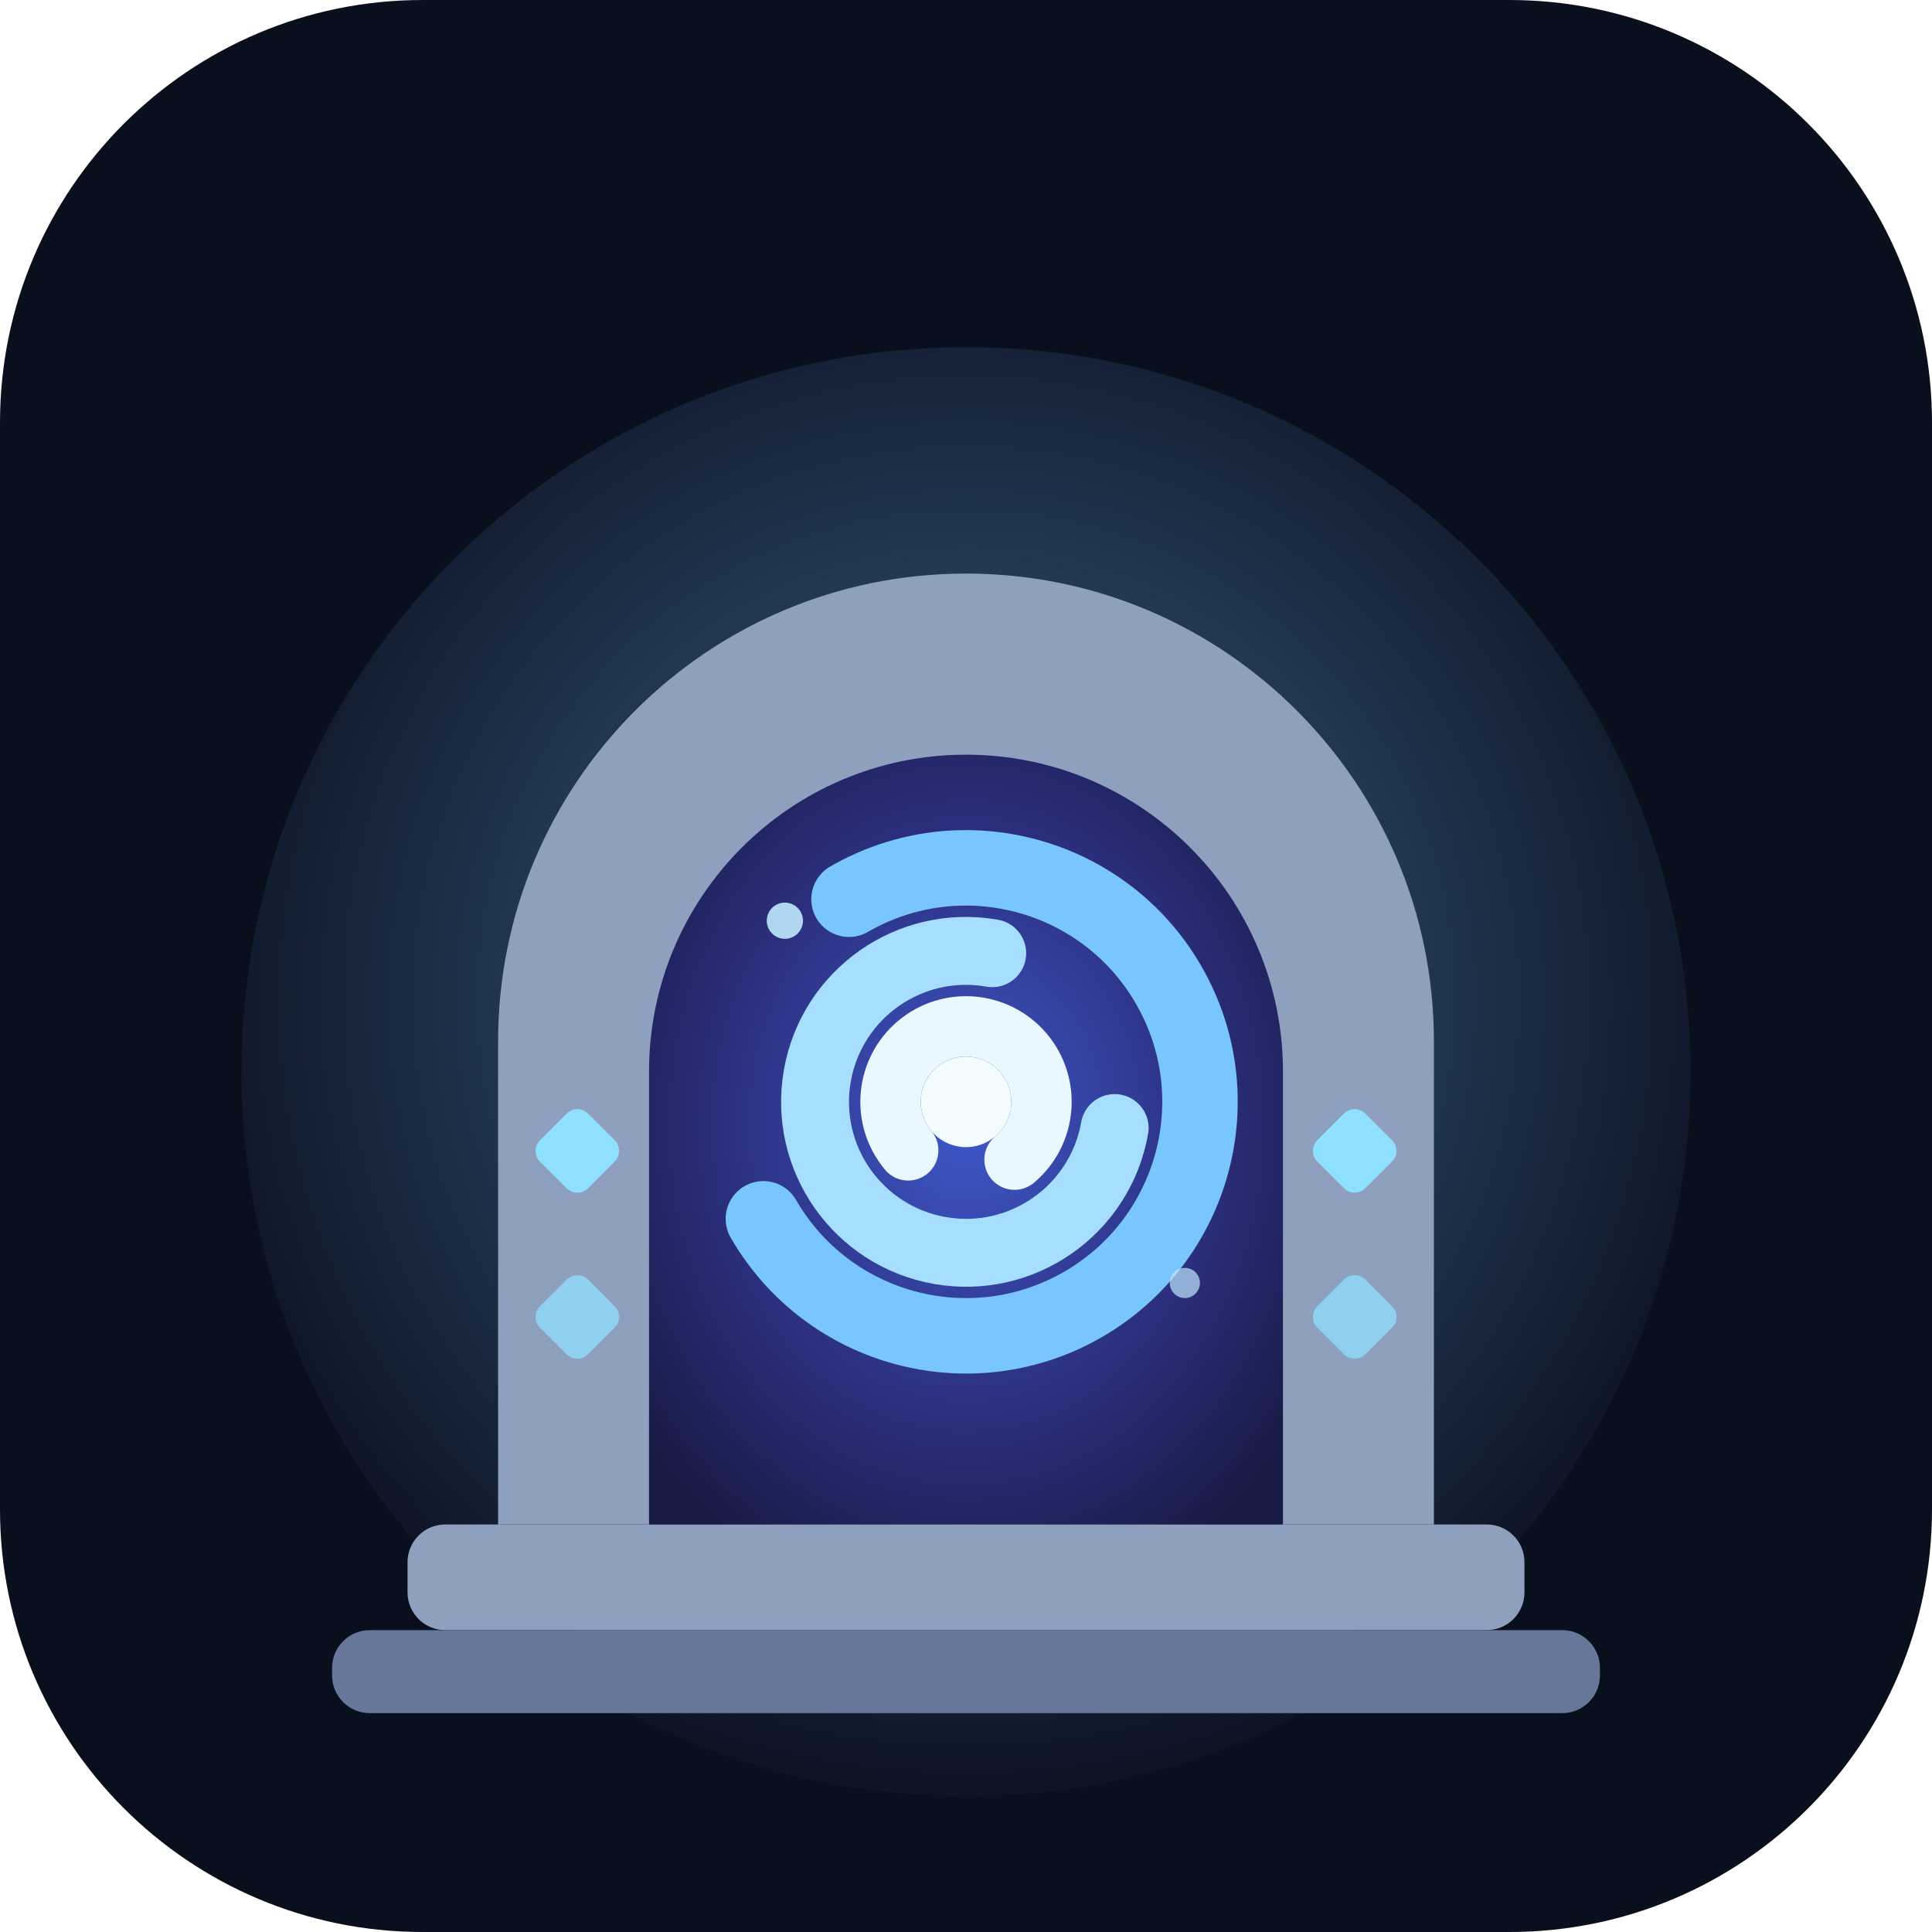
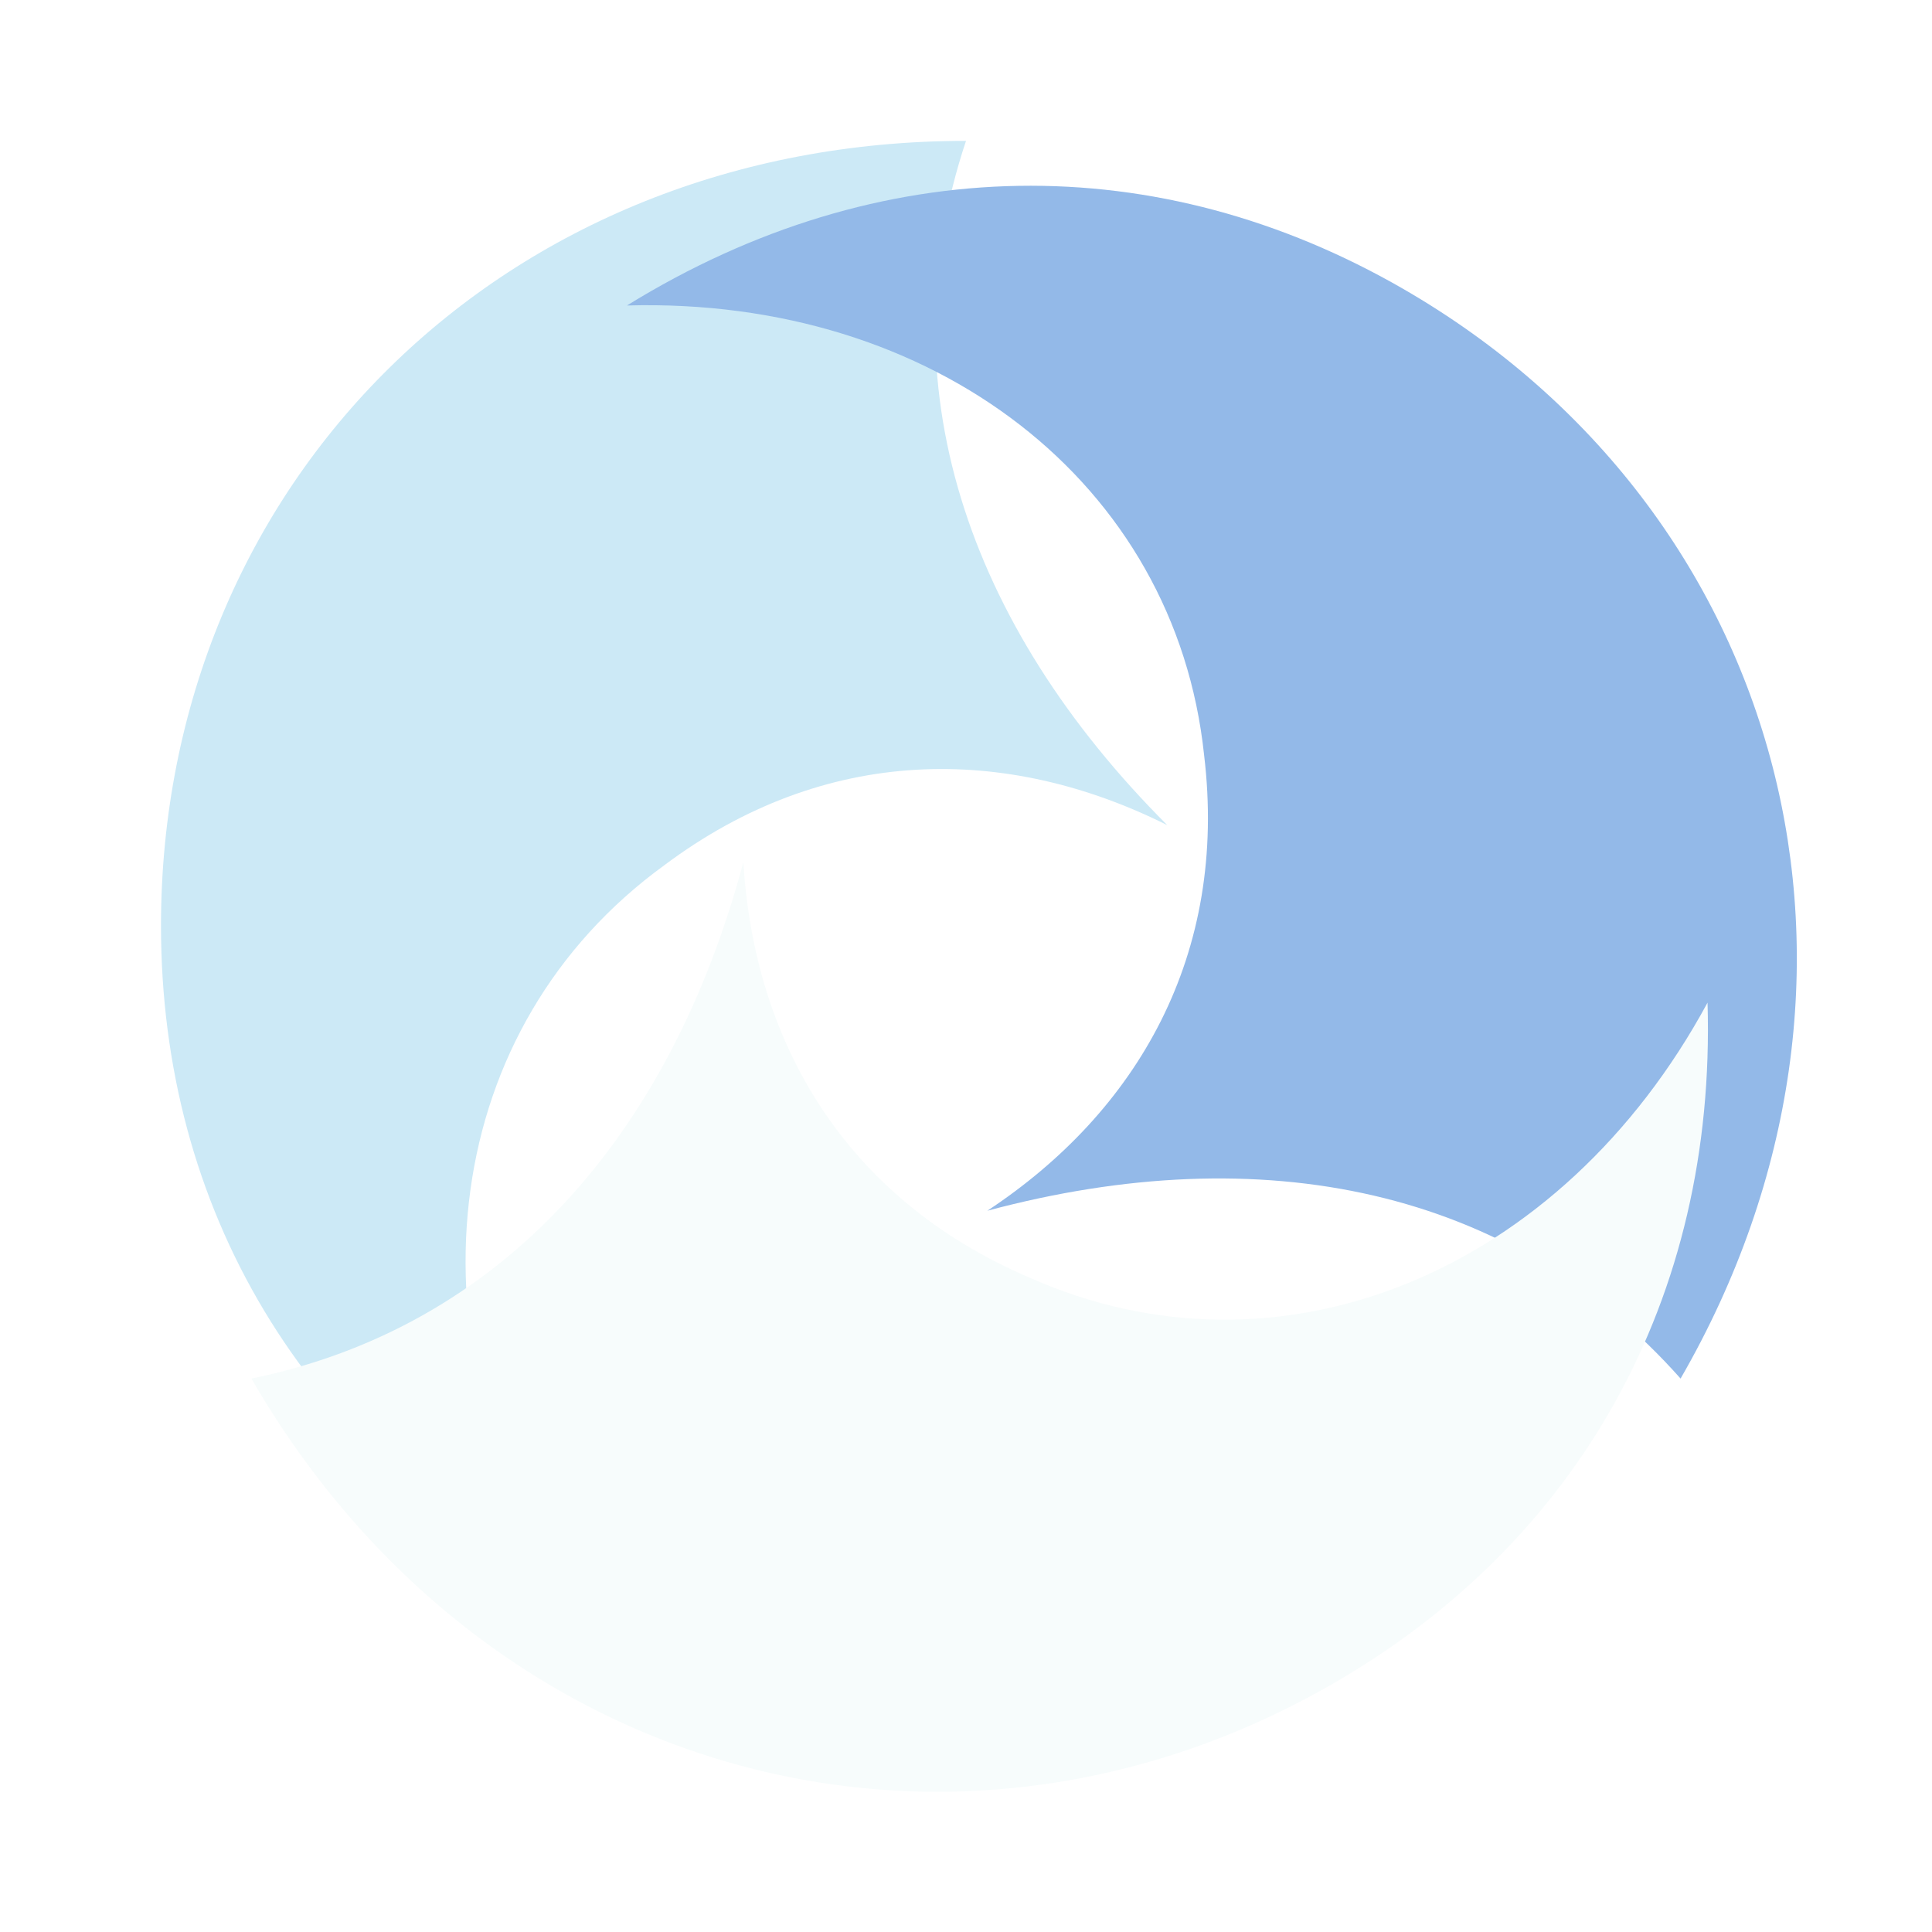
- <svg xmlns="http://www.w3.org/2000/svg" viewBox="0 0 256 256">
-   <defs>
-     <radialGradient id="halo" cx="50%" cy="45%" r="58%">
-       <stop offset="0%" stop-color="#6FB7FF" stop-opacity="0.5" />
-       <stop offset="100%" stop-color="#6FB7FF" stop-opacity="0" />
-     </radialGradient>
-     <radialGradient id="rift" cx="50%" cy="48%" r="65%">
-       <stop offset="0%" stop-color="#3E58C9" />
-       <stop offset="60%" stop-color="#2B2E7C" />
-       <stop offset="100%" stop-color="#181B45" />
-     </radialGradient>
-     <clipPath id="opening">
-       <path d="M 86 202 V 142 A 42 42 0 0 1 170 142 V 202 Z" />
-     </clipPath>
-   </defs>
-   <rect width="256" height="256" rx="56" fill="#0A0F1D" />
-   <ellipse cx="128" cy="142" rx="96" ry="96" fill="url(#halo)" />
-   <path d="M 66 202 V 138 A 62 62 0 0 1 190 138 V 202 Z" fill="#8FA0BE" />
-   <rect x="54" y="202" width="148" height="14" rx="5" fill="#8FA0BE" />
-   <rect x="44" y="216" width="168" height="11" rx="5" fill="#66779A" />
-   <g fill="#8fe0ff">
-     <rect x="72" y="148" width="9" height="9" rx="2" transform="rotate(45 76.5 152.5)" />
-     <rect x="72" y="170" width="9" height="9" rx="2" transform="rotate(45 76.5 174.5)" opacity="0.75" />
-     <rect x="175" y="148" width="9" height="9" rx="2" transform="rotate(45 179.5 152.5)" />
-     <rect x="175" y="170" width="9" height="9" rx="2" transform="rotate(45 179.5 174.5)" opacity="0.75" />
-   </g>
-   <path d="M 86 202 V 142 A 42 42 0 0 1 170 142 V 202 Z" fill="url(#rift)" />
-   <g clip-path="url(#opening)">
-     <g fill="none" stroke-linecap="round">
-       <g transform="rotate(-30 128 146)">
-         <path d="M 128 115 a 31 31 0 1 1 -31 31" stroke="#79C6FF" stroke-width="10" />
-       </g>
-       <g transform="rotate(100 128 146)">
-         <path d="M 128 126 a 20 20 0 1 1 -20 20" stroke="#A5DEFF" stroke-width="9" />
-       </g>
-       <g transform="rotate(230 128 146)">
-         <path d="M 128 136 a 10 10 0 1 1 -10 10" stroke="#E9F8FF" stroke-width="8" />
-       </g>
-     </g>
-     <circle cx="128" cy="146" r="6" fill="#F4FBFF" />
-     <circle cx="104" cy="122" r="2.4" fill="#BFE8FF" opacity="0.9" />
-     <circle cx="157" cy="170" r="2" fill="#BFE8FF" opacity="0.7" />
-   </g>
+ <svg xmlns="http://www.w3.org/2000/svg" viewBox="0 0 96 96" fill="none">
+   <path d="M48 7C25 7 8 24 8 46C8 60 15 72 28 79C20 66 22 51 33 43C41 37 50 37 58 41C48 31 44 19 48 7Z" fill="#CCE9F6" />
+   <path d="M48 7C25 7 8 24 8 46C8 60 15 72 28 79C20 66 22 51 33 43C41 37 50 37 58 41C48 31 44 19 48 7Z" transform="rotate(120 48 48)" fill="#93B9E8" />
+   <path d="M48 7C25 7 8 24 8 46C8 60 15 72 28 79C20 66 22 51 33 43C41 37 50 37 58 41C48 31 44 19 48 7Z" transform="rotate(240 48 48)" fill="#F7FCFC" />
</svg>
